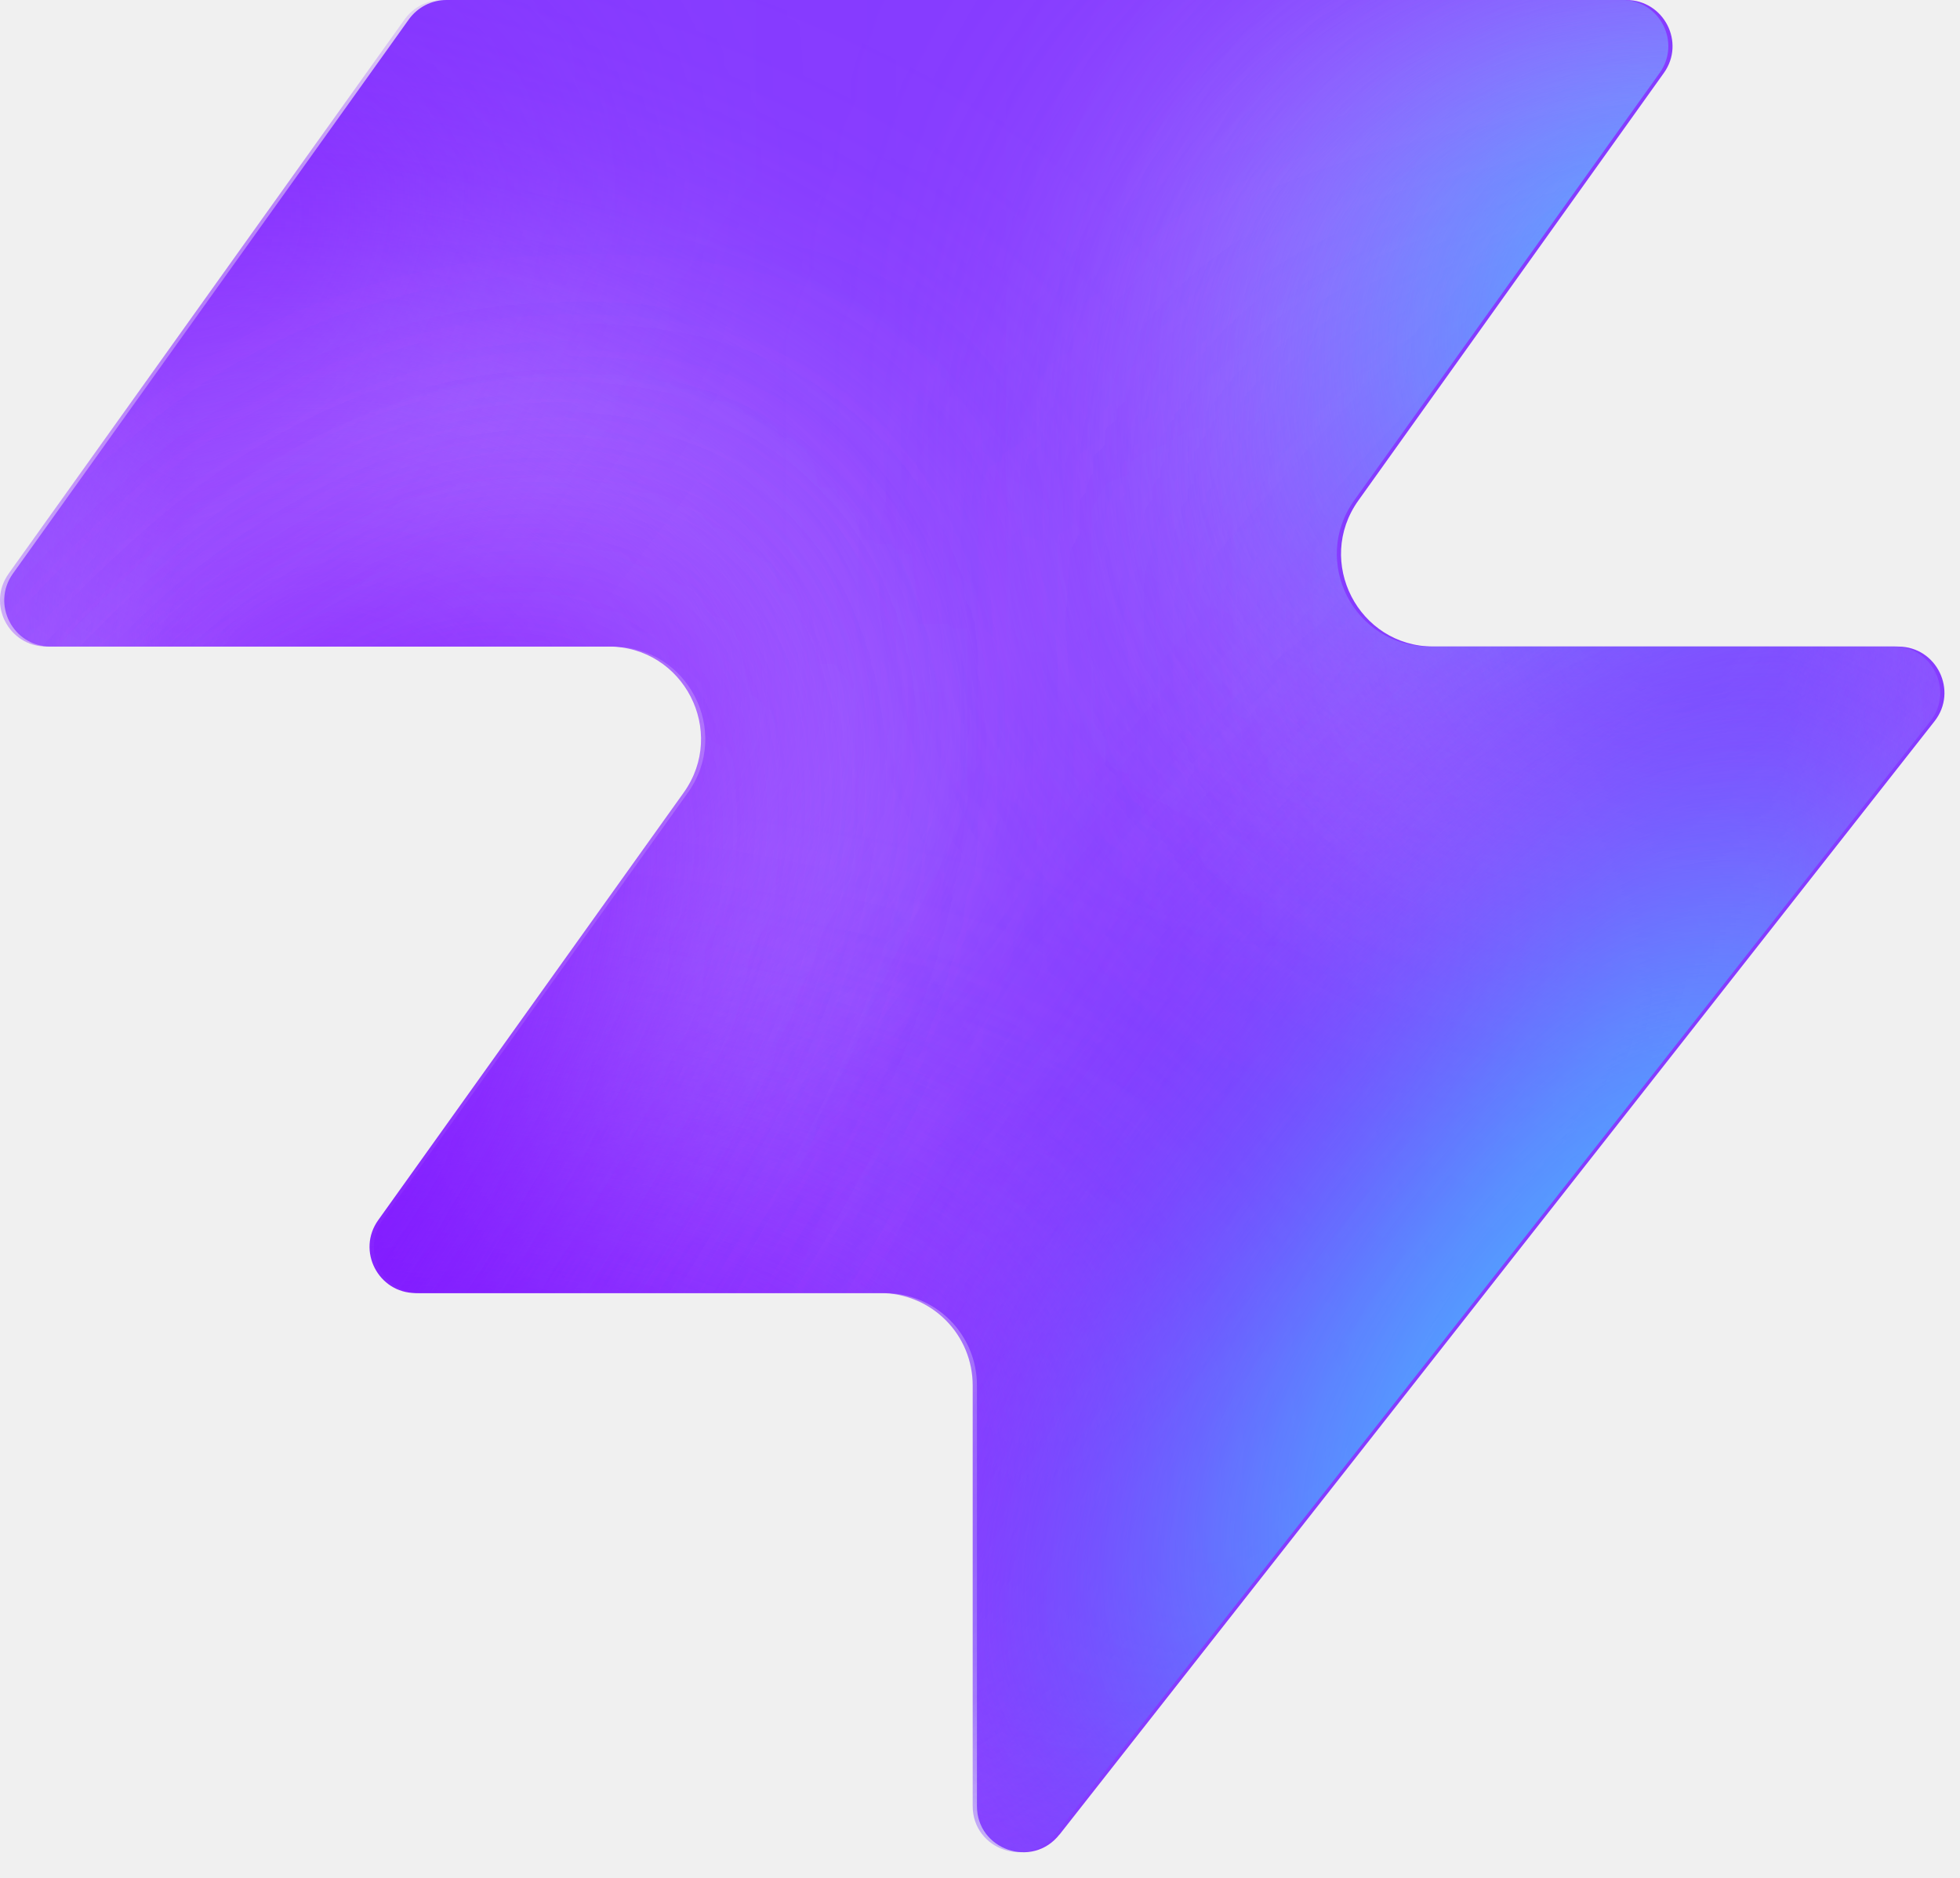
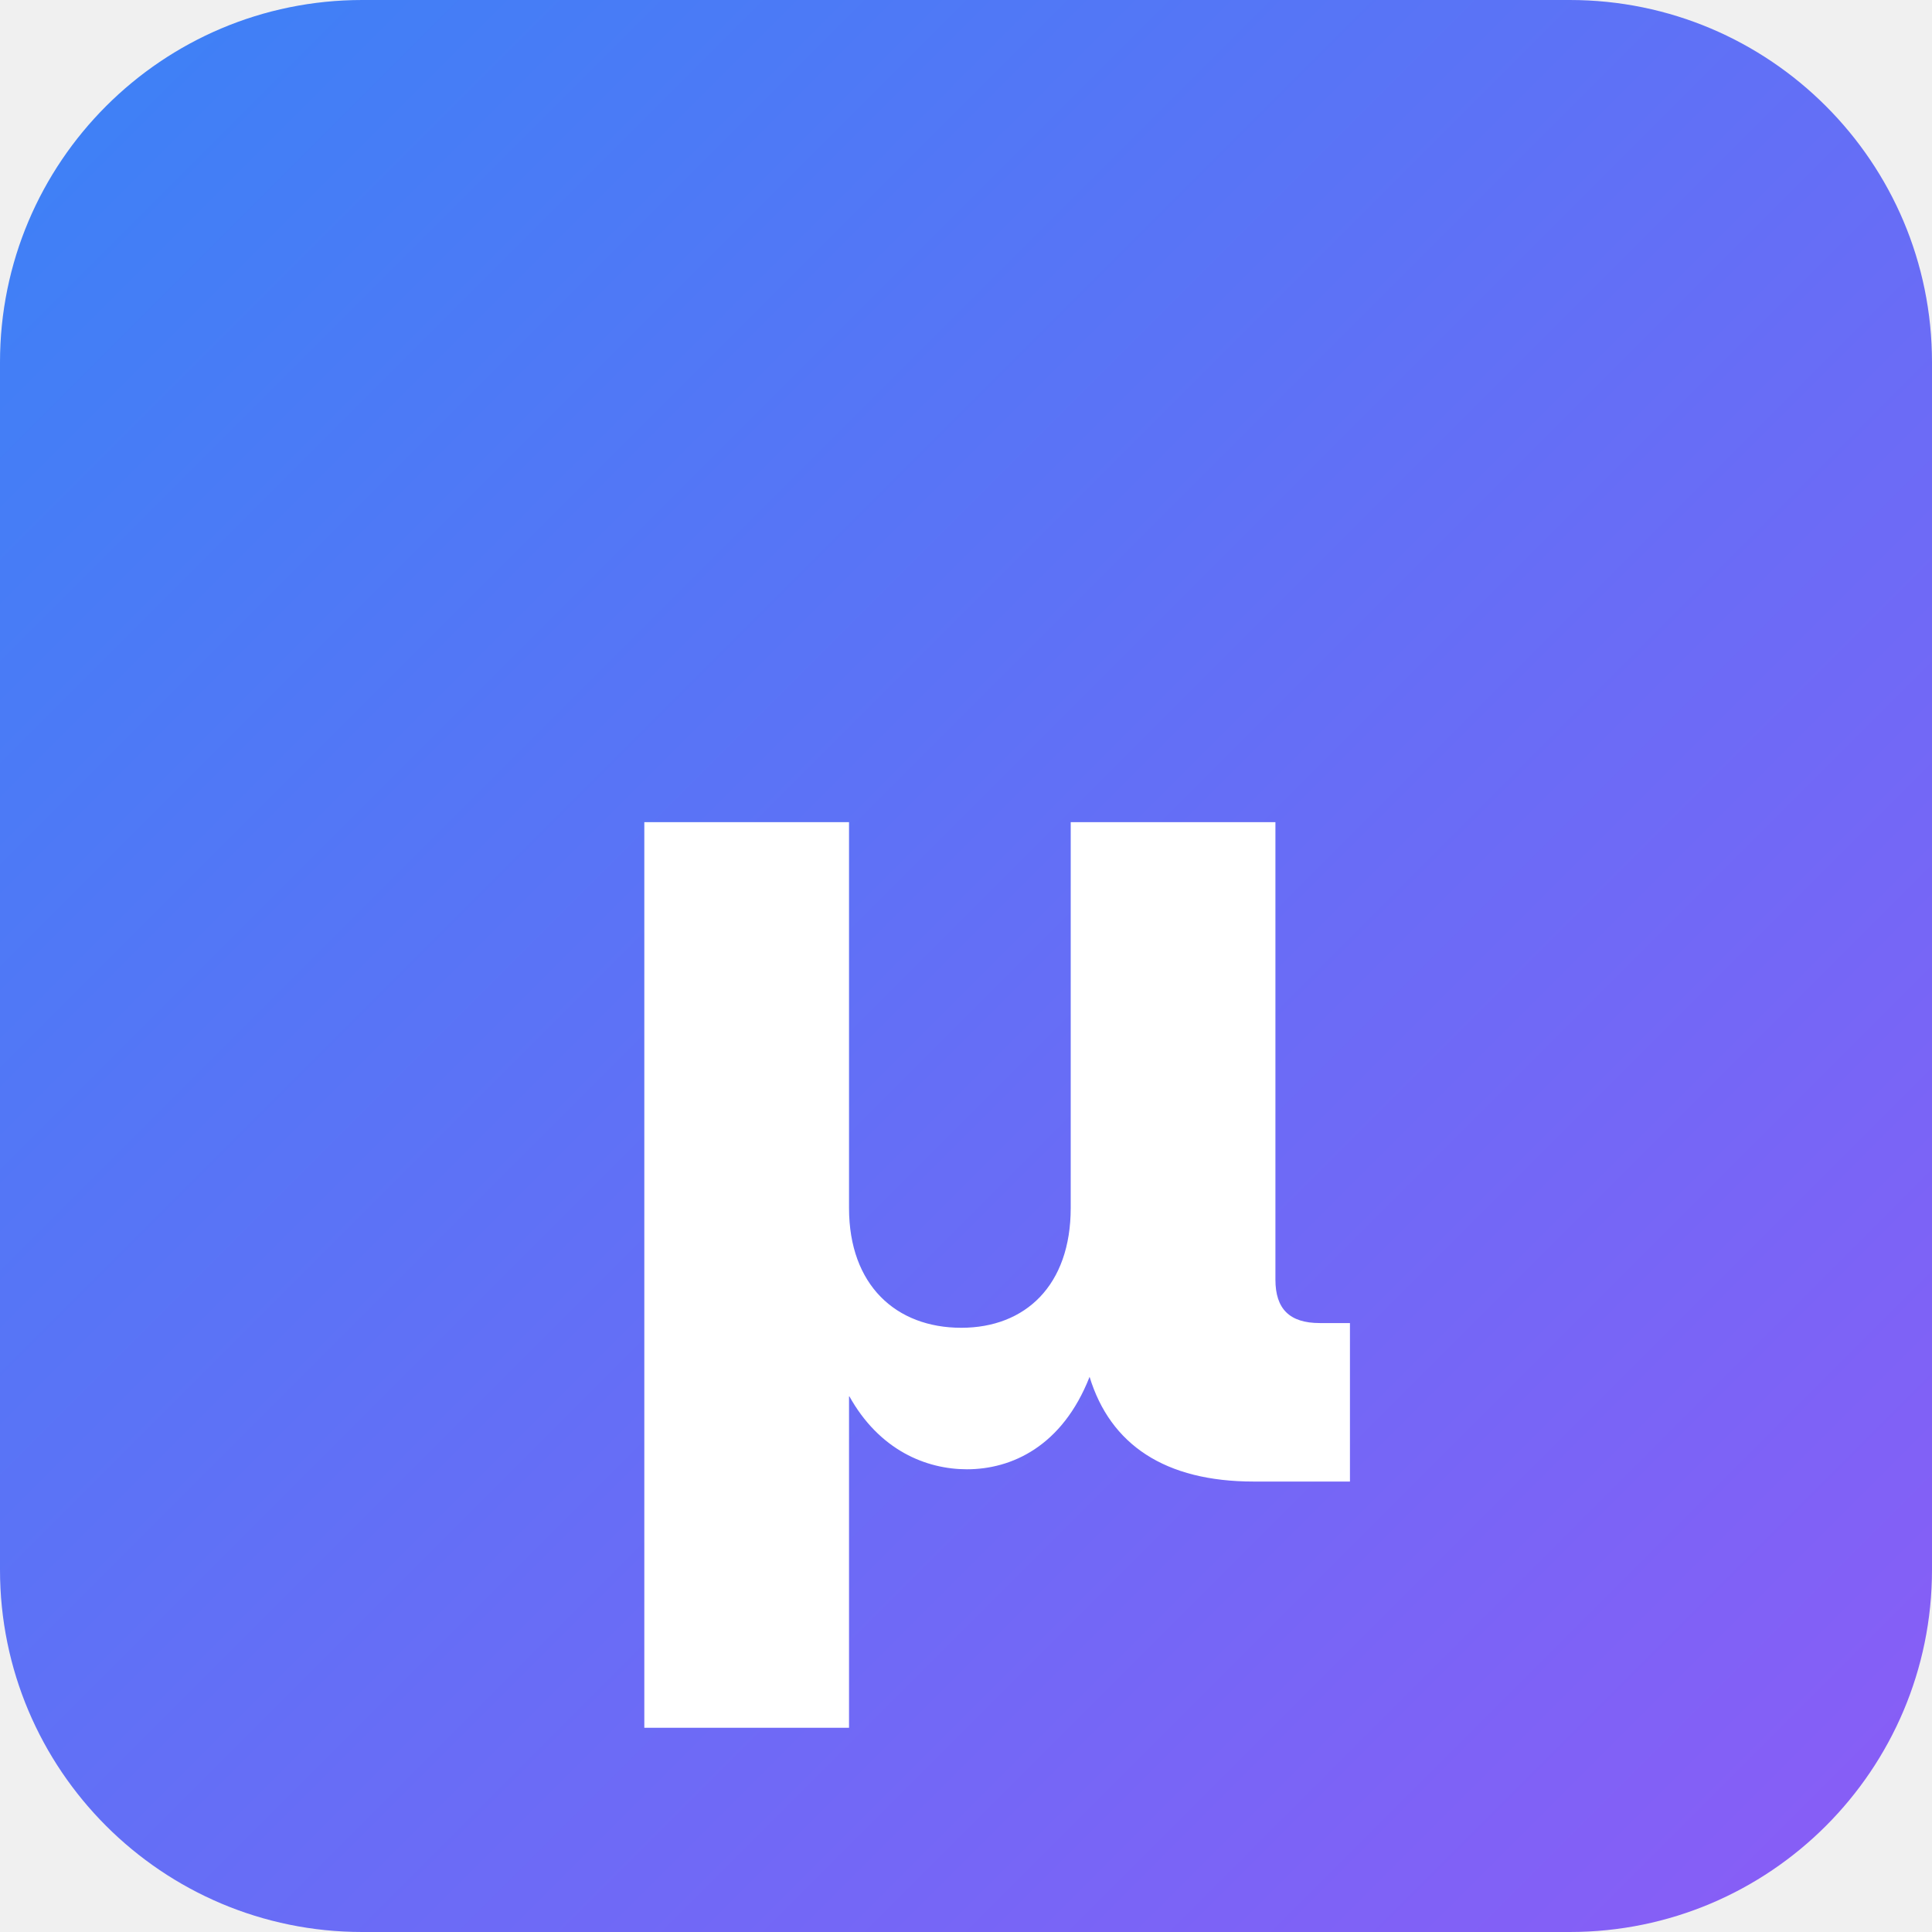
- <svg xmlns="http://www.w3.org/2000/svg" width="48" height="46" fill="none" viewBox="0 0 48 46">
-   <path fill="#863bff" d="M25.946 44.938c-.664.845-2.021.375-2.021-.698V33.937a2.26 2.26 0 0 0-2.262-2.262H10.287c-.92 0-1.456-1.04-.92-1.788l7.48-10.471c1.07-1.497 0-3.578-1.842-3.578H1.237c-.92 0-1.456-1.04-.92-1.788L10.013.474c.214-.297.556-.474.92-.474h28.894c.92 0 1.456 1.04.92 1.788l-7.48 10.471c-1.07 1.498 0 3.579 1.842 3.579h11.377c.943 0 1.473 1.088.89 1.83L25.947 44.94z" style="fill:#863bff;fill:color(display-p3 .525 .23 1);fill-opacity:1" />
-   <mask id="a" width="48" height="46" x="0" y="0" maskUnits="userSpaceOnUse" style="mask-type:alpha">
-     <path fill="#000" d="M25.842 44.938c-.664.844-2.021.375-2.021-.698V33.937a2.26 2.26 0 0 0-2.262-2.262H10.183c-.92 0-1.456-1.04-.92-1.788l7.48-10.471c1.07-1.498 0-3.579-1.842-3.579H1.133c-.92 0-1.456-1.04-.92-1.787L9.91.473c.214-.297.556-.474.92-.474h28.894c.92 0 1.456 1.04.92 1.788l-7.48 10.471c-1.07 1.498 0 3.578 1.842 3.578h11.377c.943 0 1.473 1.088.89 1.832L25.843 44.94z" style="fill:#000;fill-opacity:1" />
-   </mask>
-   <g mask="url(#a)">
-     <g filter="url(#b)">
-       <ellipse cx="5.508" cy="14.704" fill="#ede6ff" rx="5.508" ry="14.704" style="fill:#ede6ff;fill:color(display-p3 .927 .903 1);fill-opacity:1" transform="matrix(.00324 1 1 -.00324 -4.47 31.516)" />
-     </g>
-     <g filter="url(#c)">
-       <ellipse cx="10.399" cy="29.851" fill="#ede6ff" rx="10.399" ry="29.851" style="fill:#ede6ff;fill:color(display-p3 .927 .903 1);fill-opacity:1" transform="matrix(.00324 1 1 -.00324 -39.328 7.883)" />
-     </g>
-     <g filter="url(#d)">
-       <ellipse cx="5.508" cy="30.487" fill="#7e14ff" rx="5.508" ry="30.487" style="fill:#7e14ff;fill:color(display-p3 .492 .077 1);fill-opacity:1" transform="rotate(89.814 -25.913 -14.639)scale(1 -1)" />
-     </g>
-     <g filter="url(#e)">
-       <ellipse cx="5.508" cy="30.599" fill="#7e14ff" rx="5.508" ry="30.599" style="fill:#7e14ff;fill:color(display-p3 .492 .077 1);fill-opacity:1" transform="rotate(89.814 -32.644 -3.334)scale(1 -1)" />
-     </g>
-     <g filter="url(#f)">
-       <ellipse cx="5.508" cy="30.599" fill="#7e14ff" rx="5.508" ry="30.599" style="fill:#7e14ff;fill:color(display-p3 .492 .077 1);fill-opacity:1" transform="matrix(.00324 1 1 -.00324 -34.34 30.47)" />
-     </g>
-     <g filter="url(#g)">
-       <ellipse cx="14.072" cy="22.078" fill="#ede6ff" rx="14.072" ry="22.078" style="fill:#ede6ff;fill:color(display-p3 .927 .903 1);fill-opacity:1" transform="rotate(93.35 24.506 48.493)scale(-1 1)" />
-     </g>
-     <g filter="url(#h)">
-       <ellipse cx="3.47" cy="21.501" fill="#7e14ff" rx="3.47" ry="21.501" style="fill:#7e14ff;fill:color(display-p3 .492 .077 1);fill-opacity:1" transform="rotate(89.009 28.708 47.59)scale(-1 1)" />
-     </g>
-     <g filter="url(#i)">
-       <ellipse cx="3.47" cy="21.501" fill="#7e14ff" rx="3.47" ry="21.501" style="fill:#7e14ff;fill:color(display-p3 .492 .077 1);fill-opacity:1" transform="rotate(89.009 28.708 47.59)scale(-1 1)" />
-     </g>
-     <g filter="url(#j)">
-       <ellipse cx=".387" cy="8.972" fill="#7e14ff" rx="4.407" ry="29.108" style="fill:#7e14ff;fill:color(display-p3 .492 .077 1);fill-opacity:1" transform="rotate(39.51 .387 8.972)" />
-     </g>
-     <g filter="url(#k)">
-       <ellipse cx="47.523" cy="-6.092" fill="#7e14ff" rx="4.407" ry="29.108" style="fill:#7e14ff;fill:color(display-p3 .492 .077 1);fill-opacity:1" transform="rotate(37.892 47.523 -6.092)" />
-     </g>
-     <g filter="url(#l)">
-       <ellipse cx="41.412" cy="6.333" fill="#47bfff" rx="5.971" ry="9.665" style="fill:#47bfff;fill:color(display-p3 .28 .748 1);fill-opacity:1" transform="rotate(37.892 41.412 6.333)" />
-     </g>
-     <g filter="url(#m)">
-       <ellipse cx="-1.879" cy="38.332" fill="#7e14ff" rx="4.407" ry="29.108" style="fill:#7e14ff;fill:color(display-p3 .492 .077 1);fill-opacity:1" transform="rotate(37.892 -1.88 38.332)" />
-     </g>
-     <g filter="url(#n)">
-       <ellipse cx="-1.879" cy="38.332" fill="#7e14ff" rx="4.407" ry="29.108" style="fill:#7e14ff;fill:color(display-p3 .492 .077 1);fill-opacity:1" transform="rotate(37.892 -1.88 38.332)" />
-     </g>
-     <g filter="url(#o)">
-       <ellipse cx="35.651" cy="29.907" fill="#7e14ff" rx="4.407" ry="29.108" style="fill:#7e14ff;fill:color(display-p3 .492 .077 1);fill-opacity:1" transform="rotate(37.892 35.651 29.907)" />
-     </g>
-     <g filter="url(#p)">
-       <ellipse cx="38.418" cy="32.4" fill="#47bfff" rx="5.971" ry="15.297" style="fill:#47bfff;fill:color(display-p3 .28 .748 1);fill-opacity:1" transform="rotate(37.892 38.418 32.4)" />
-     </g>
-   </g>
+ <svg xmlns="http://www.w3.org/2000/svg" width="32" height="32" viewBox="0 0 32 32" fill="none">
+   <rect width="32" height="32" rx="6" fill="url(#paint0_linear)" />
+   <text x="50%" y="53%" dominant-baseline="middle" text-anchor="middle" fill="white" font-family="system-ui, -apple-system, sans-serif" font-size="20" font-weight="800">μ</text>
  <defs>
-     <filter id="b" width="60.045" height="41.654" x="-19.77" y="16.149" color-interpolation-filters="sRGB" filterUnits="userSpaceOnUse">
-       <feFlood flood-opacity="0" result="BackgroundImageFix" />
-       <feBlend in="SourceGraphic" in2="BackgroundImageFix" result="shape" />
-       <feGaussianBlur result="effect1_foregroundBlur_2002_17158" stdDeviation="7.659" />
-     </filter>
-     <filter id="c" width="90.34" height="51.437" x="-54.613" y="-7.533" color-interpolation-filters="sRGB" filterUnits="userSpaceOnUse">
-       <feFlood flood-opacity="0" result="BackgroundImageFix" />
-       <feBlend in="SourceGraphic" in2="BackgroundImageFix" result="shape" />
-       <feGaussianBlur result="effect1_foregroundBlur_2002_17158" stdDeviation="7.659" />
-     </filter>
-     <filter id="d" width="79.355" height="29.4" x="-49.64" y="2.03" color-interpolation-filters="sRGB" filterUnits="userSpaceOnUse">
-       <feFlood flood-opacity="0" result="BackgroundImageFix" />
-       <feBlend in="SourceGraphic" in2="BackgroundImageFix" result="shape" />
-       <feGaussianBlur result="effect1_foregroundBlur_2002_17158" stdDeviation="4.596" />
-     </filter>
-     <filter id="e" width="79.579" height="29.4" x="-45.045" y="20.029" color-interpolation-filters="sRGB" filterUnits="userSpaceOnUse">
-       <feFlood flood-opacity="0" result="BackgroundImageFix" />
-       <feBlend in="SourceGraphic" in2="BackgroundImageFix" result="shape" />
-       <feGaussianBlur result="effect1_foregroundBlur_2002_17158" stdDeviation="4.596" />
-     </filter>
-     <filter id="f" width="79.579" height="29.4" x="-43.513" y="21.178" color-interpolation-filters="sRGB" filterUnits="userSpaceOnUse">
-       <feFlood flood-opacity="0" result="BackgroundImageFix" />
-       <feBlend in="SourceGraphic" in2="BackgroundImageFix" result="shape" />
-       <feGaussianBlur result="effect1_foregroundBlur_2002_17158" stdDeviation="4.596" />
-     </filter>
-     <filter id="g" width="74.749" height="58.852" x="15.756" y="-17.901" color-interpolation-filters="sRGB" filterUnits="userSpaceOnUse">
-       <feFlood flood-opacity="0" result="BackgroundImageFix" />
-       <feBlend in="SourceGraphic" in2="BackgroundImageFix" result="shape" />
-       <feGaussianBlur result="effect1_foregroundBlur_2002_17158" stdDeviation="7.659" />
-     </filter>
-     <filter id="h" width="61.377" height="25.362" x="23.548" y="2.284" color-interpolation-filters="sRGB" filterUnits="userSpaceOnUse">
-       <feFlood flood-opacity="0" result="BackgroundImageFix" />
-       <feBlend in="SourceGraphic" in2="BackgroundImageFix" result="shape" />
-       <feGaussianBlur result="effect1_foregroundBlur_2002_17158" stdDeviation="4.596" />
-     </filter>
-     <filter id="i" width="61.377" height="25.362" x="23.548" y="2.284" color-interpolation-filters="sRGB" filterUnits="userSpaceOnUse">
-       <feFlood flood-opacity="0" result="BackgroundImageFix" />
-       <feBlend in="SourceGraphic" in2="BackgroundImageFix" result="shape" />
-       <feGaussianBlur result="effect1_foregroundBlur_2002_17158" stdDeviation="4.596" />
-     </filter>
-     <filter id="j" width="56.045" height="63.649" x="-27.636" y="-22.853" color-interpolation-filters="sRGB" filterUnits="userSpaceOnUse">
-       <feFlood flood-opacity="0" result="BackgroundImageFix" />
-       <feBlend in="SourceGraphic" in2="BackgroundImageFix" result="shape" />
-       <feGaussianBlur result="effect1_foregroundBlur_2002_17158" stdDeviation="4.596" />
-     </filter>
-     <filter id="k" width="54.814" height="64.646" x="20.116" y="-38.415" color-interpolation-filters="sRGB" filterUnits="userSpaceOnUse">
-       <feFlood flood-opacity="0" result="BackgroundImageFix" />
-       <feBlend in="SourceGraphic" in2="BackgroundImageFix" result="shape" />
-       <feGaussianBlur result="effect1_foregroundBlur_2002_17158" stdDeviation="4.596" />
-     </filter>
-     <filter id="l" width="33.541" height="35.313" x="24.641" y="-11.323" color-interpolation-filters="sRGB" filterUnits="userSpaceOnUse">
-       <feFlood flood-opacity="0" result="BackgroundImageFix" />
-       <feBlend in="SourceGraphic" in2="BackgroundImageFix" result="shape" />
-       <feGaussianBlur result="effect1_foregroundBlur_2002_17158" stdDeviation="4.596" />
-     </filter>
-     <filter id="m" width="54.814" height="64.646" x="-29.286" y="6.009" color-interpolation-filters="sRGB" filterUnits="userSpaceOnUse">
-       <feFlood flood-opacity="0" result="BackgroundImageFix" />
-       <feBlend in="SourceGraphic" in2="BackgroundImageFix" result="shape" />
-       <feGaussianBlur result="effect1_foregroundBlur_2002_17158" stdDeviation="4.596" />
-     </filter>
-     <filter id="n" width="54.814" height="64.646" x="-29.286" y="6.009" color-interpolation-filters="sRGB" filterUnits="userSpaceOnUse">
-       <feFlood flood-opacity="0" result="BackgroundImageFix" />
-       <feBlend in="SourceGraphic" in2="BackgroundImageFix" result="shape" />
-       <feGaussianBlur result="effect1_foregroundBlur_2002_17158" stdDeviation="4.596" />
-     </filter>
-     <filter id="o" width="54.814" height="64.646" x="8.244" y="-2.416" color-interpolation-filters="sRGB" filterUnits="userSpaceOnUse">
-       <feFlood flood-opacity="0" result="BackgroundImageFix" />
-       <feBlend in="SourceGraphic" in2="BackgroundImageFix" result="shape" />
-       <feGaussianBlur result="effect1_foregroundBlur_2002_17158" stdDeviation="4.596" />
-     </filter>
-     <filter id="p" width="39.409" height="43.623" x="18.713" y="10.588" color-interpolation-filters="sRGB" filterUnits="userSpaceOnUse">
-       <feFlood flood-opacity="0" result="BackgroundImageFix" />
-       <feBlend in="SourceGraphic" in2="BackgroundImageFix" result="shape" />
-       <feGaussianBlur result="effect1_foregroundBlur_2002_17158" stdDeviation="4.596" />
-     </filter>
+     <linearGradient id="paint0_linear" x1="0" y1="0" x2="32" y2="32" gradientUnits="userSpaceOnUse">
+       <stop stop-color="#3b82f6" />
+       <stop offset="1" stop-color="#8b5cf6" />
+     </linearGradient>
  </defs>
</svg>
